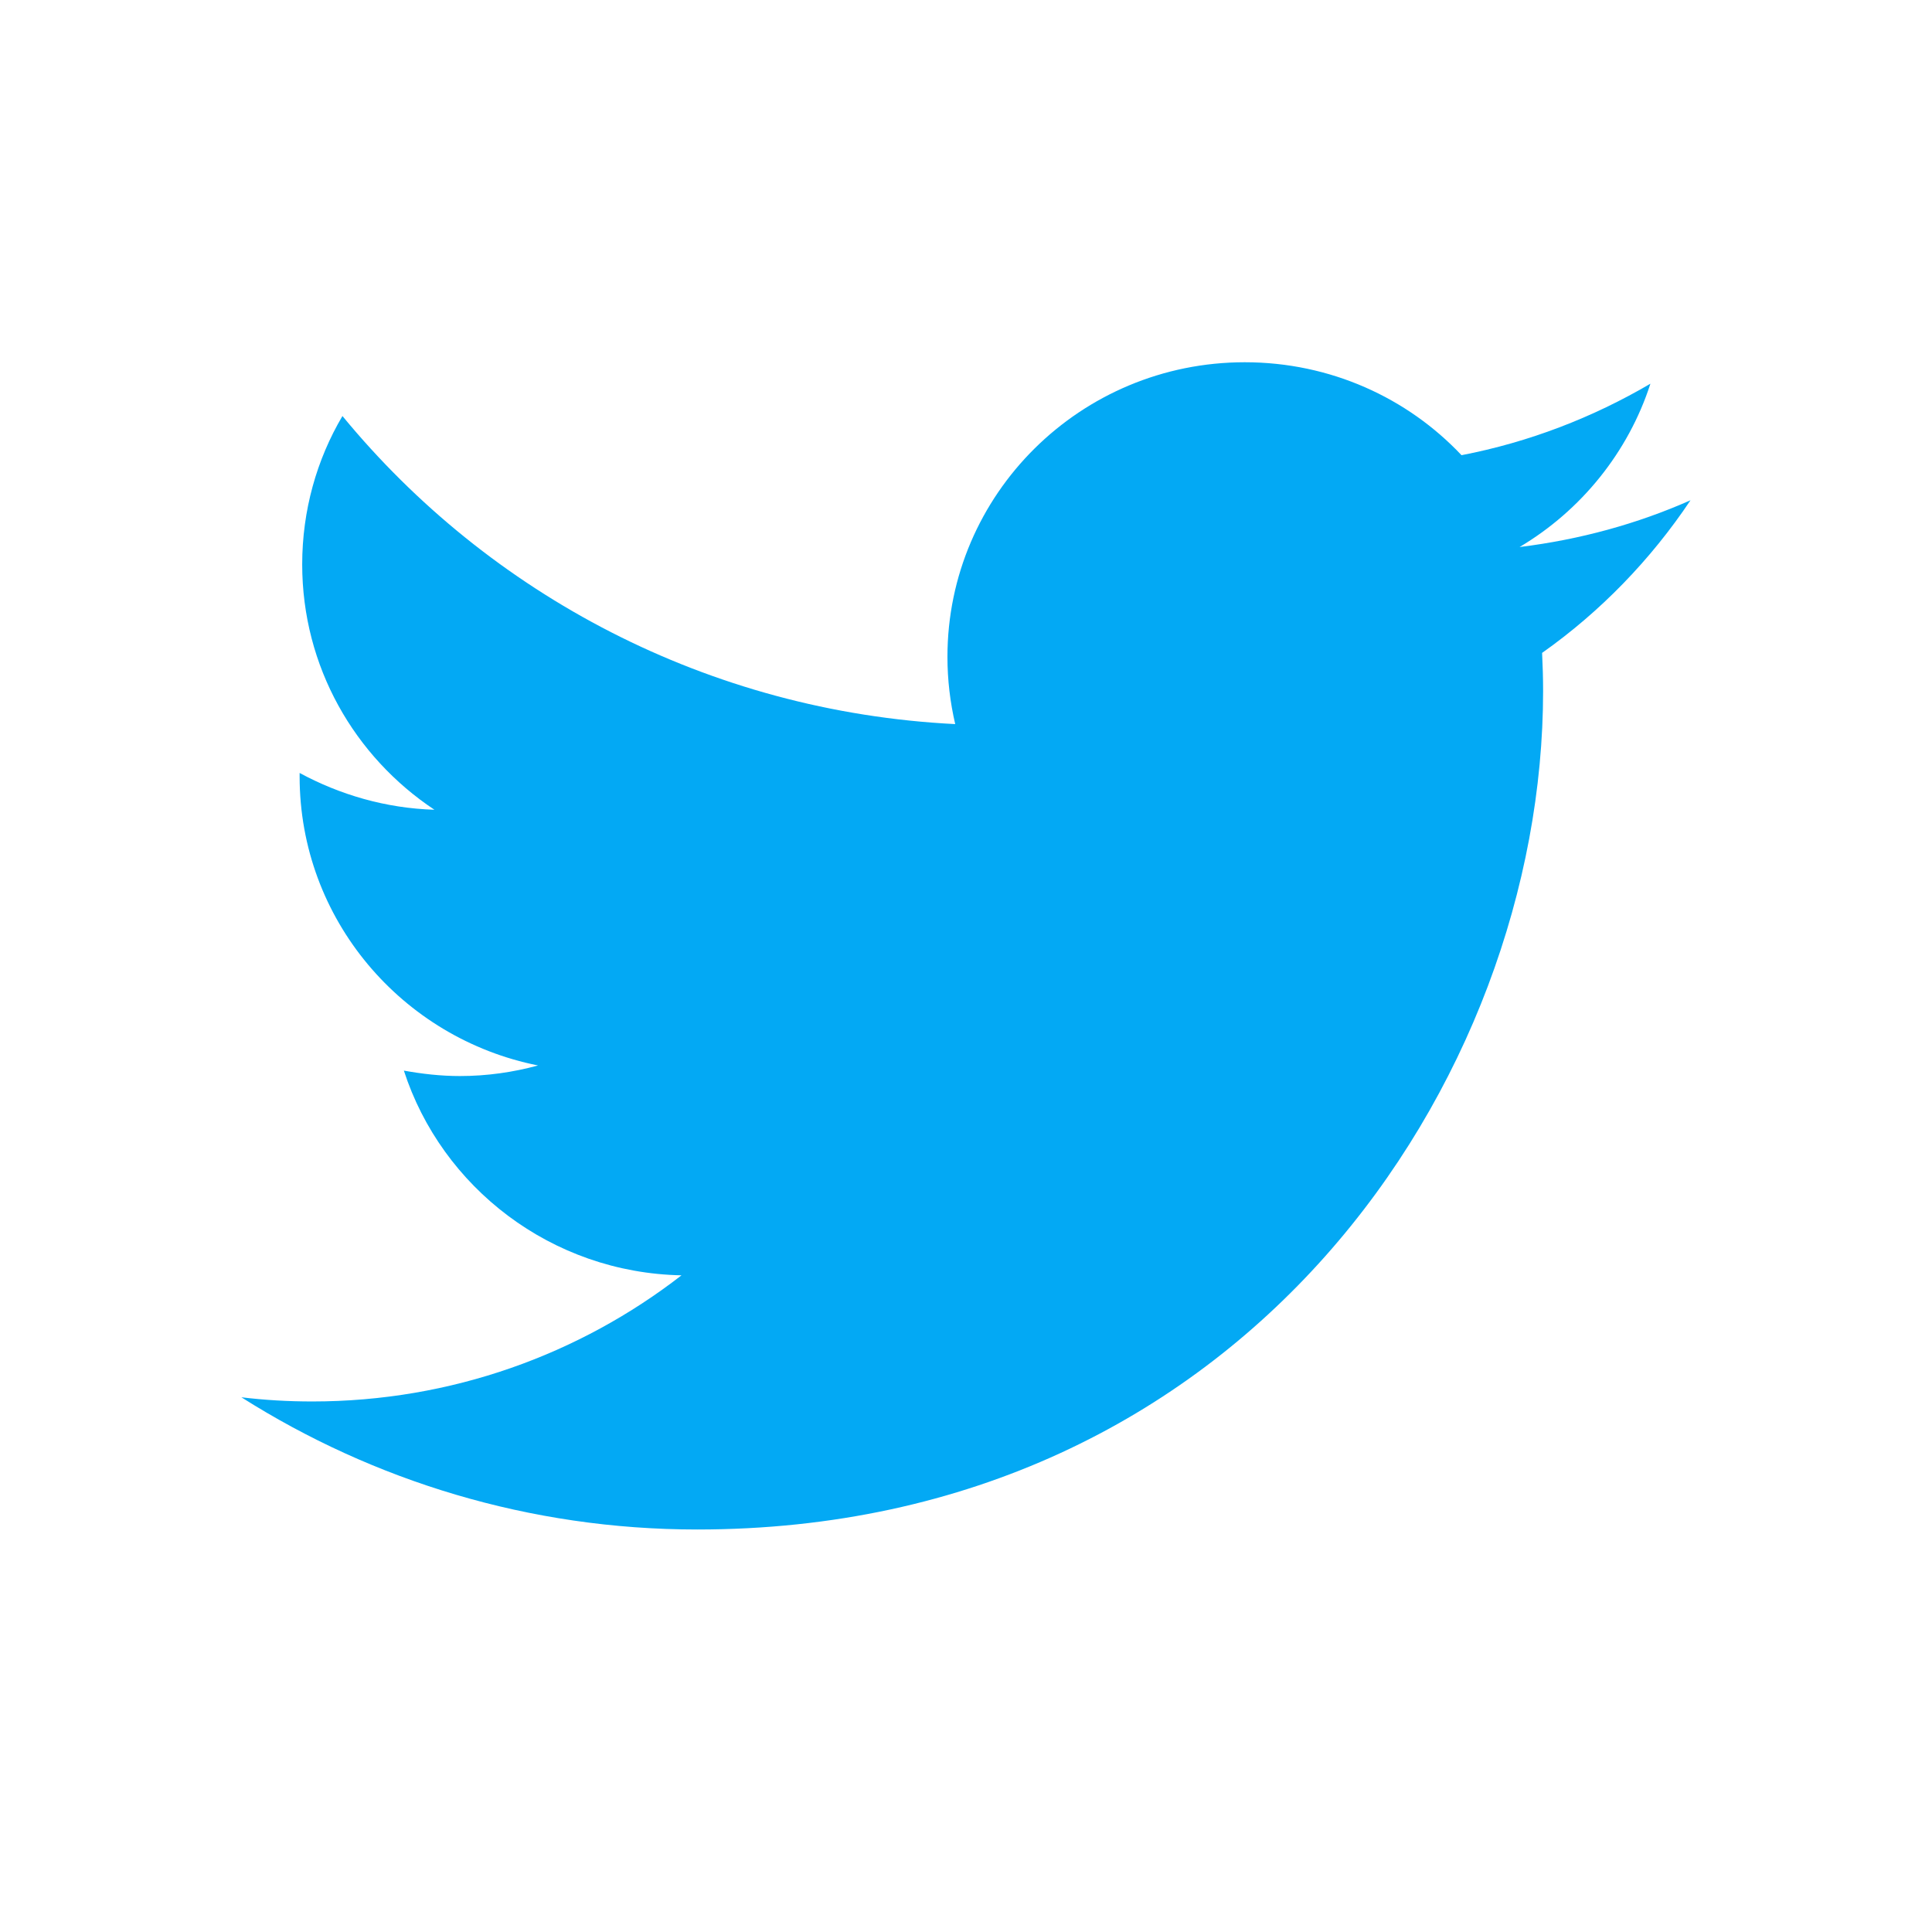
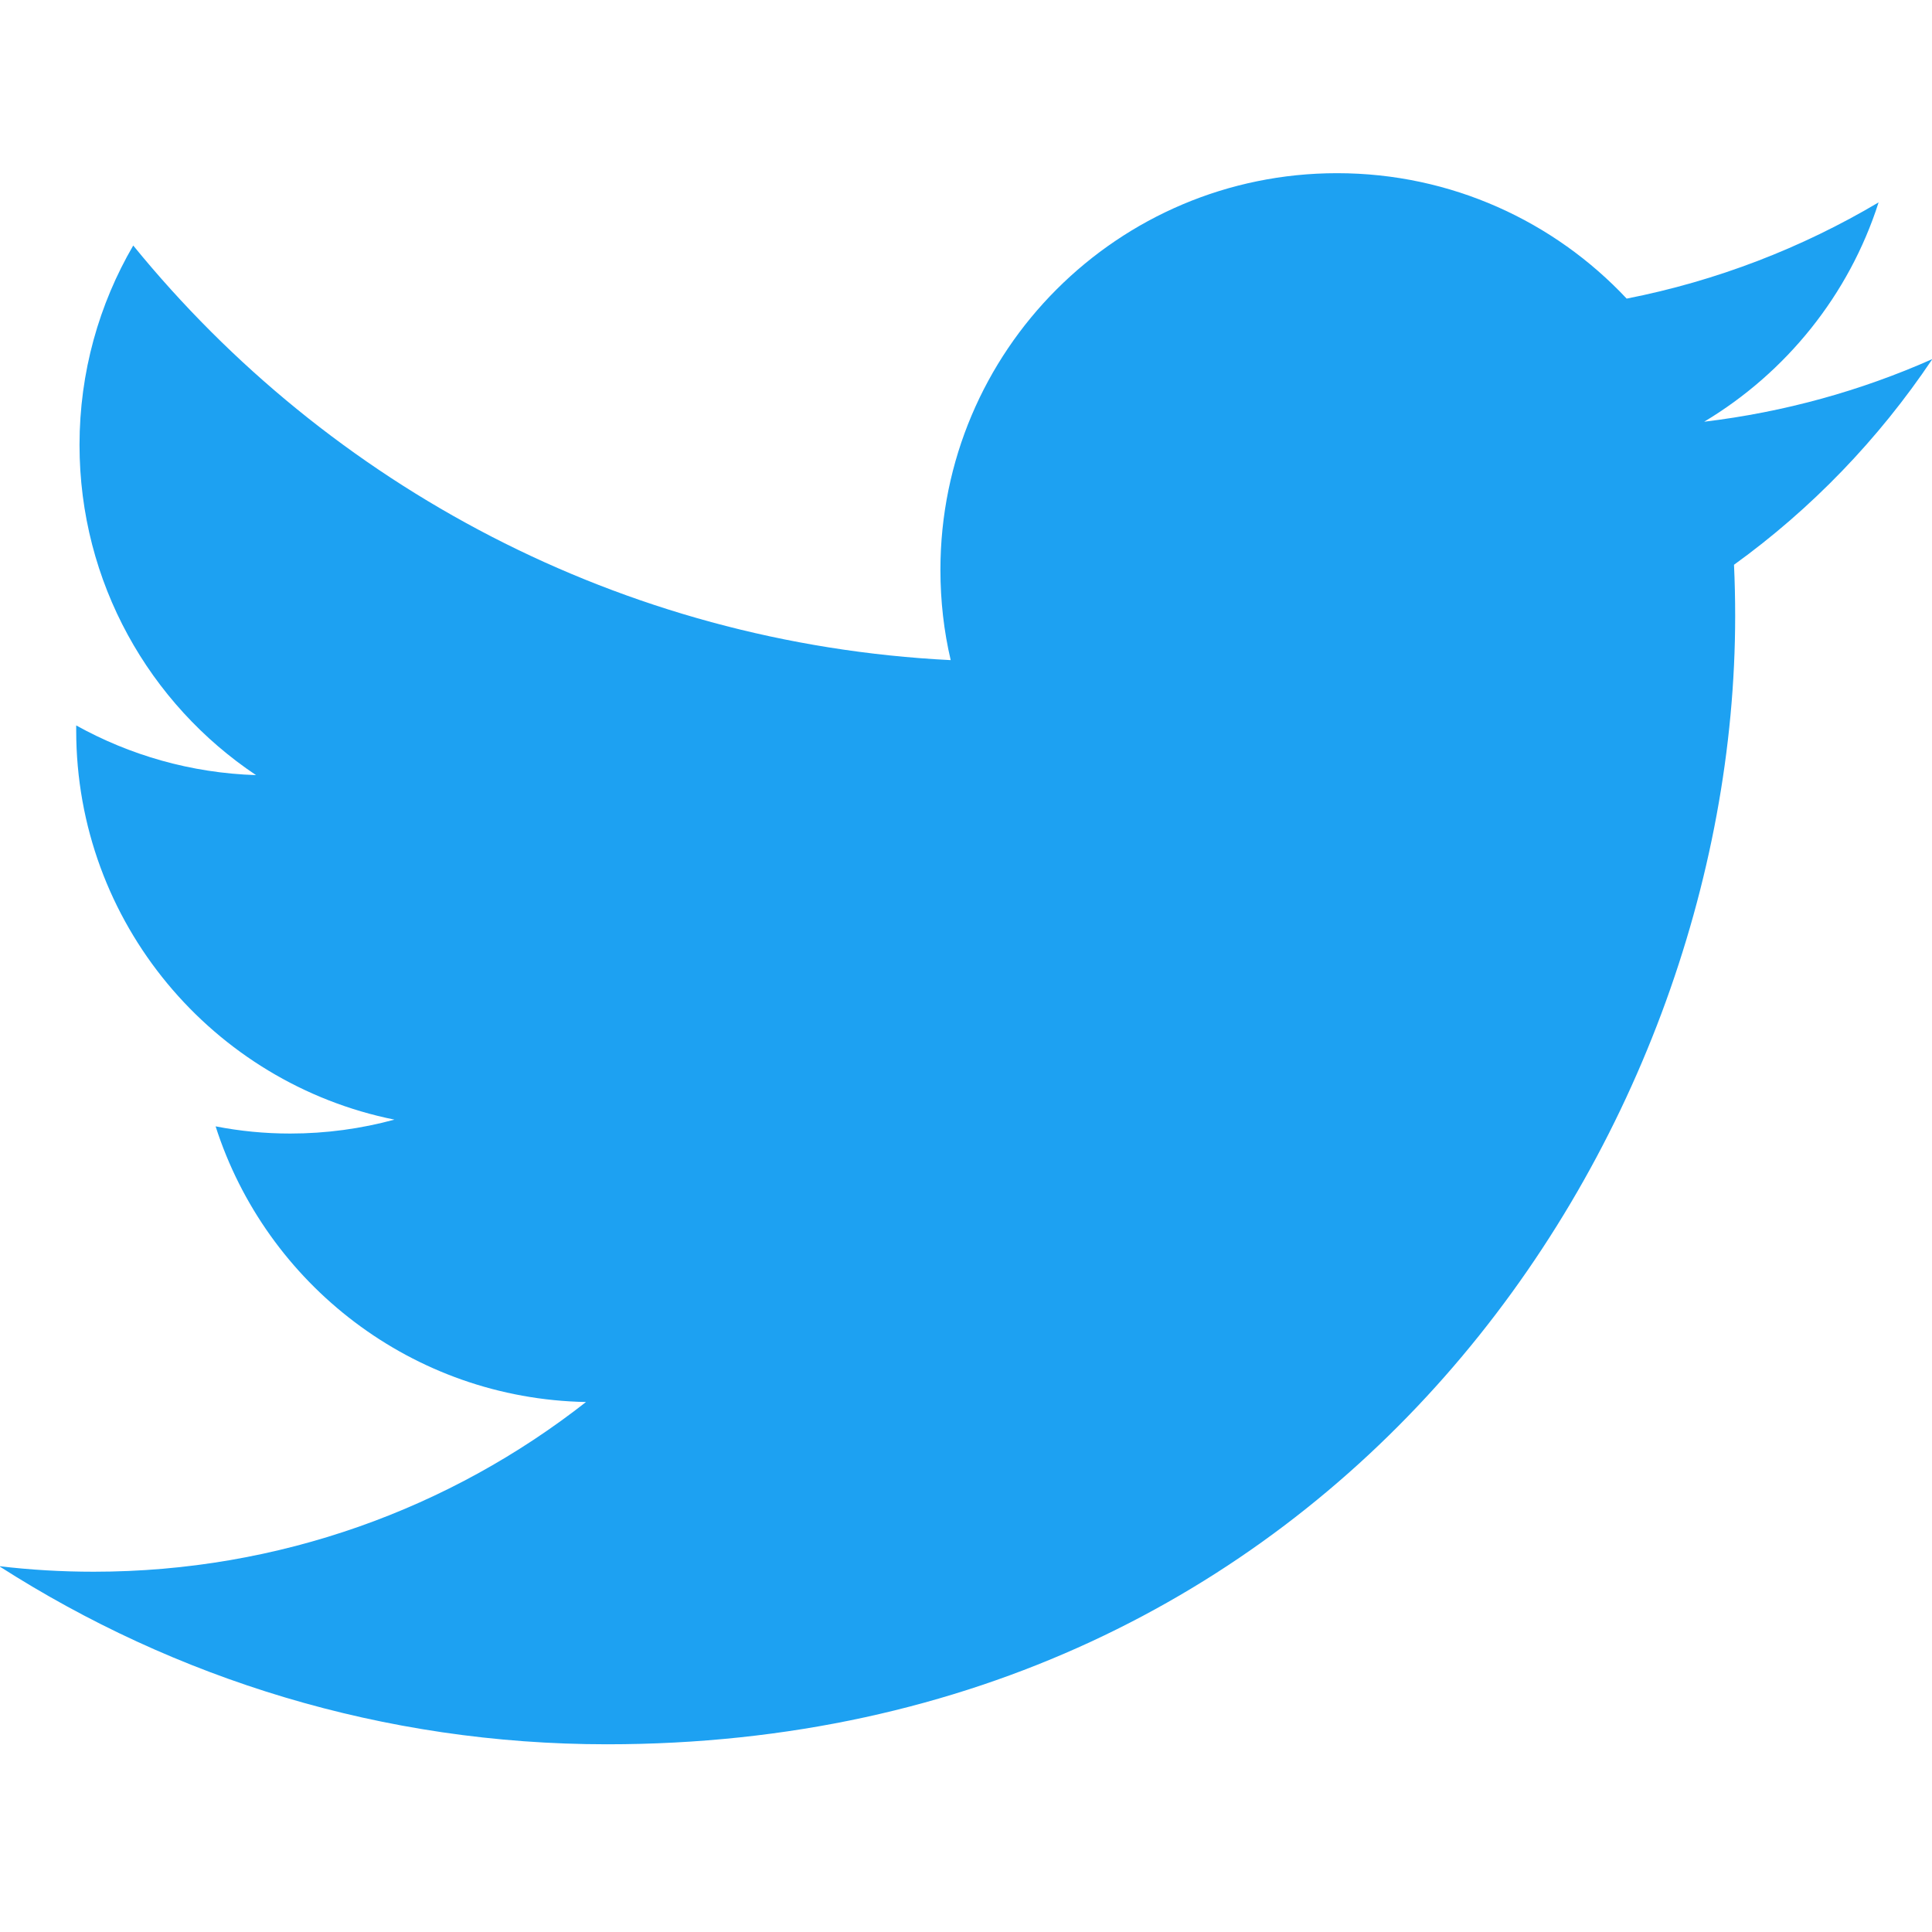
- <svg xmlns="http://www.w3.org/2000/svg" viewBox="0 0 48 48" width="240px" height="240px">
-   <path fill="#03A9F4" d="M42,12.429c-1.323,0.586-2.746,0.977-4.247,1.162c1.526-0.906,2.7-2.351,3.251-4.058c-1.428,0.837-3.01,1.452-4.693,1.776C34.967,9.884,33.05,9,30.926,9c-4.08,0-7.387,3.278-7.387,7.32c0,0.572,0.067,1.129,0.193,1.67c-6.138-0.308-11.582-3.226-15.224-7.654c-0.64,1.082-1,2.349-1,3.686c0,2.541,1.301,4.778,3.285,6.096c-1.211-0.037-2.351-0.374-3.349-0.914c0,0.022,0,0.055,0,0.086c0,3.551,2.547,6.508,5.923,7.181c-0.617,0.169-1.269,0.263-1.941,0.263c-0.477,0-0.942-0.054-1.392-0.135c0.94,2.902,3.667,5.023,6.898,5.086c-2.528,1.96-5.712,3.134-9.174,3.134c-0.598,0-1.183-0.034-1.761-0.104C9.268,36.786,13.152,38,17.321,38c13.585,0,21.017-11.156,21.017-20.834c0-0.317-0.01-0.633-0.025-0.945C39.763,15.197,41.013,13.905,42,12.429" />
+ <svg xmlns="http://www.w3.org/2000/svg" width="50" height="50" viewBox="0 0 50 50">
+   <path d="M50 9.297c-1.84.816-3.82 1.368-5.896 1.617 2.12-1.27 3.748-3.28 4.514-5.676-1.984 1.176-4.18 2.03-6.52 2.49-1.874-1.998-4.542-3.246-7.494-3.246-5.67 0-10.266 4.596-10.266 10.266 0 .804.09 1.586.266 2.336-8.532-.428-16.096-4.516-21.156-10.73-.884 1.516-1.39 3.28-1.39 5.16 0 3.562 1.812 6.704 4.568 8.546-1.684-.054-3.268-.516-4.654-1.286v.13c0 4.976 3.54 9.126 8.236 10.072-.86.234-1.766.36-2.7.36-.66 0-1.302-.064-1.928-.186 1.306 4.08 5.096 7.05 9.586 7.134-3.51 2.752-7.934 4.392-12.742 4.392-.828 0-1.644-.048-2.446-.144 4.542 2.91 9.934 4.61 15.73 4.61 18.876 0 29.198-15.636 29.198-29.198 0-.444-.01-.888-.03-1.328 2.004-1.446 3.744-3.254 5.124-5.31z" fill="#1DA1F2" />
</svg>
